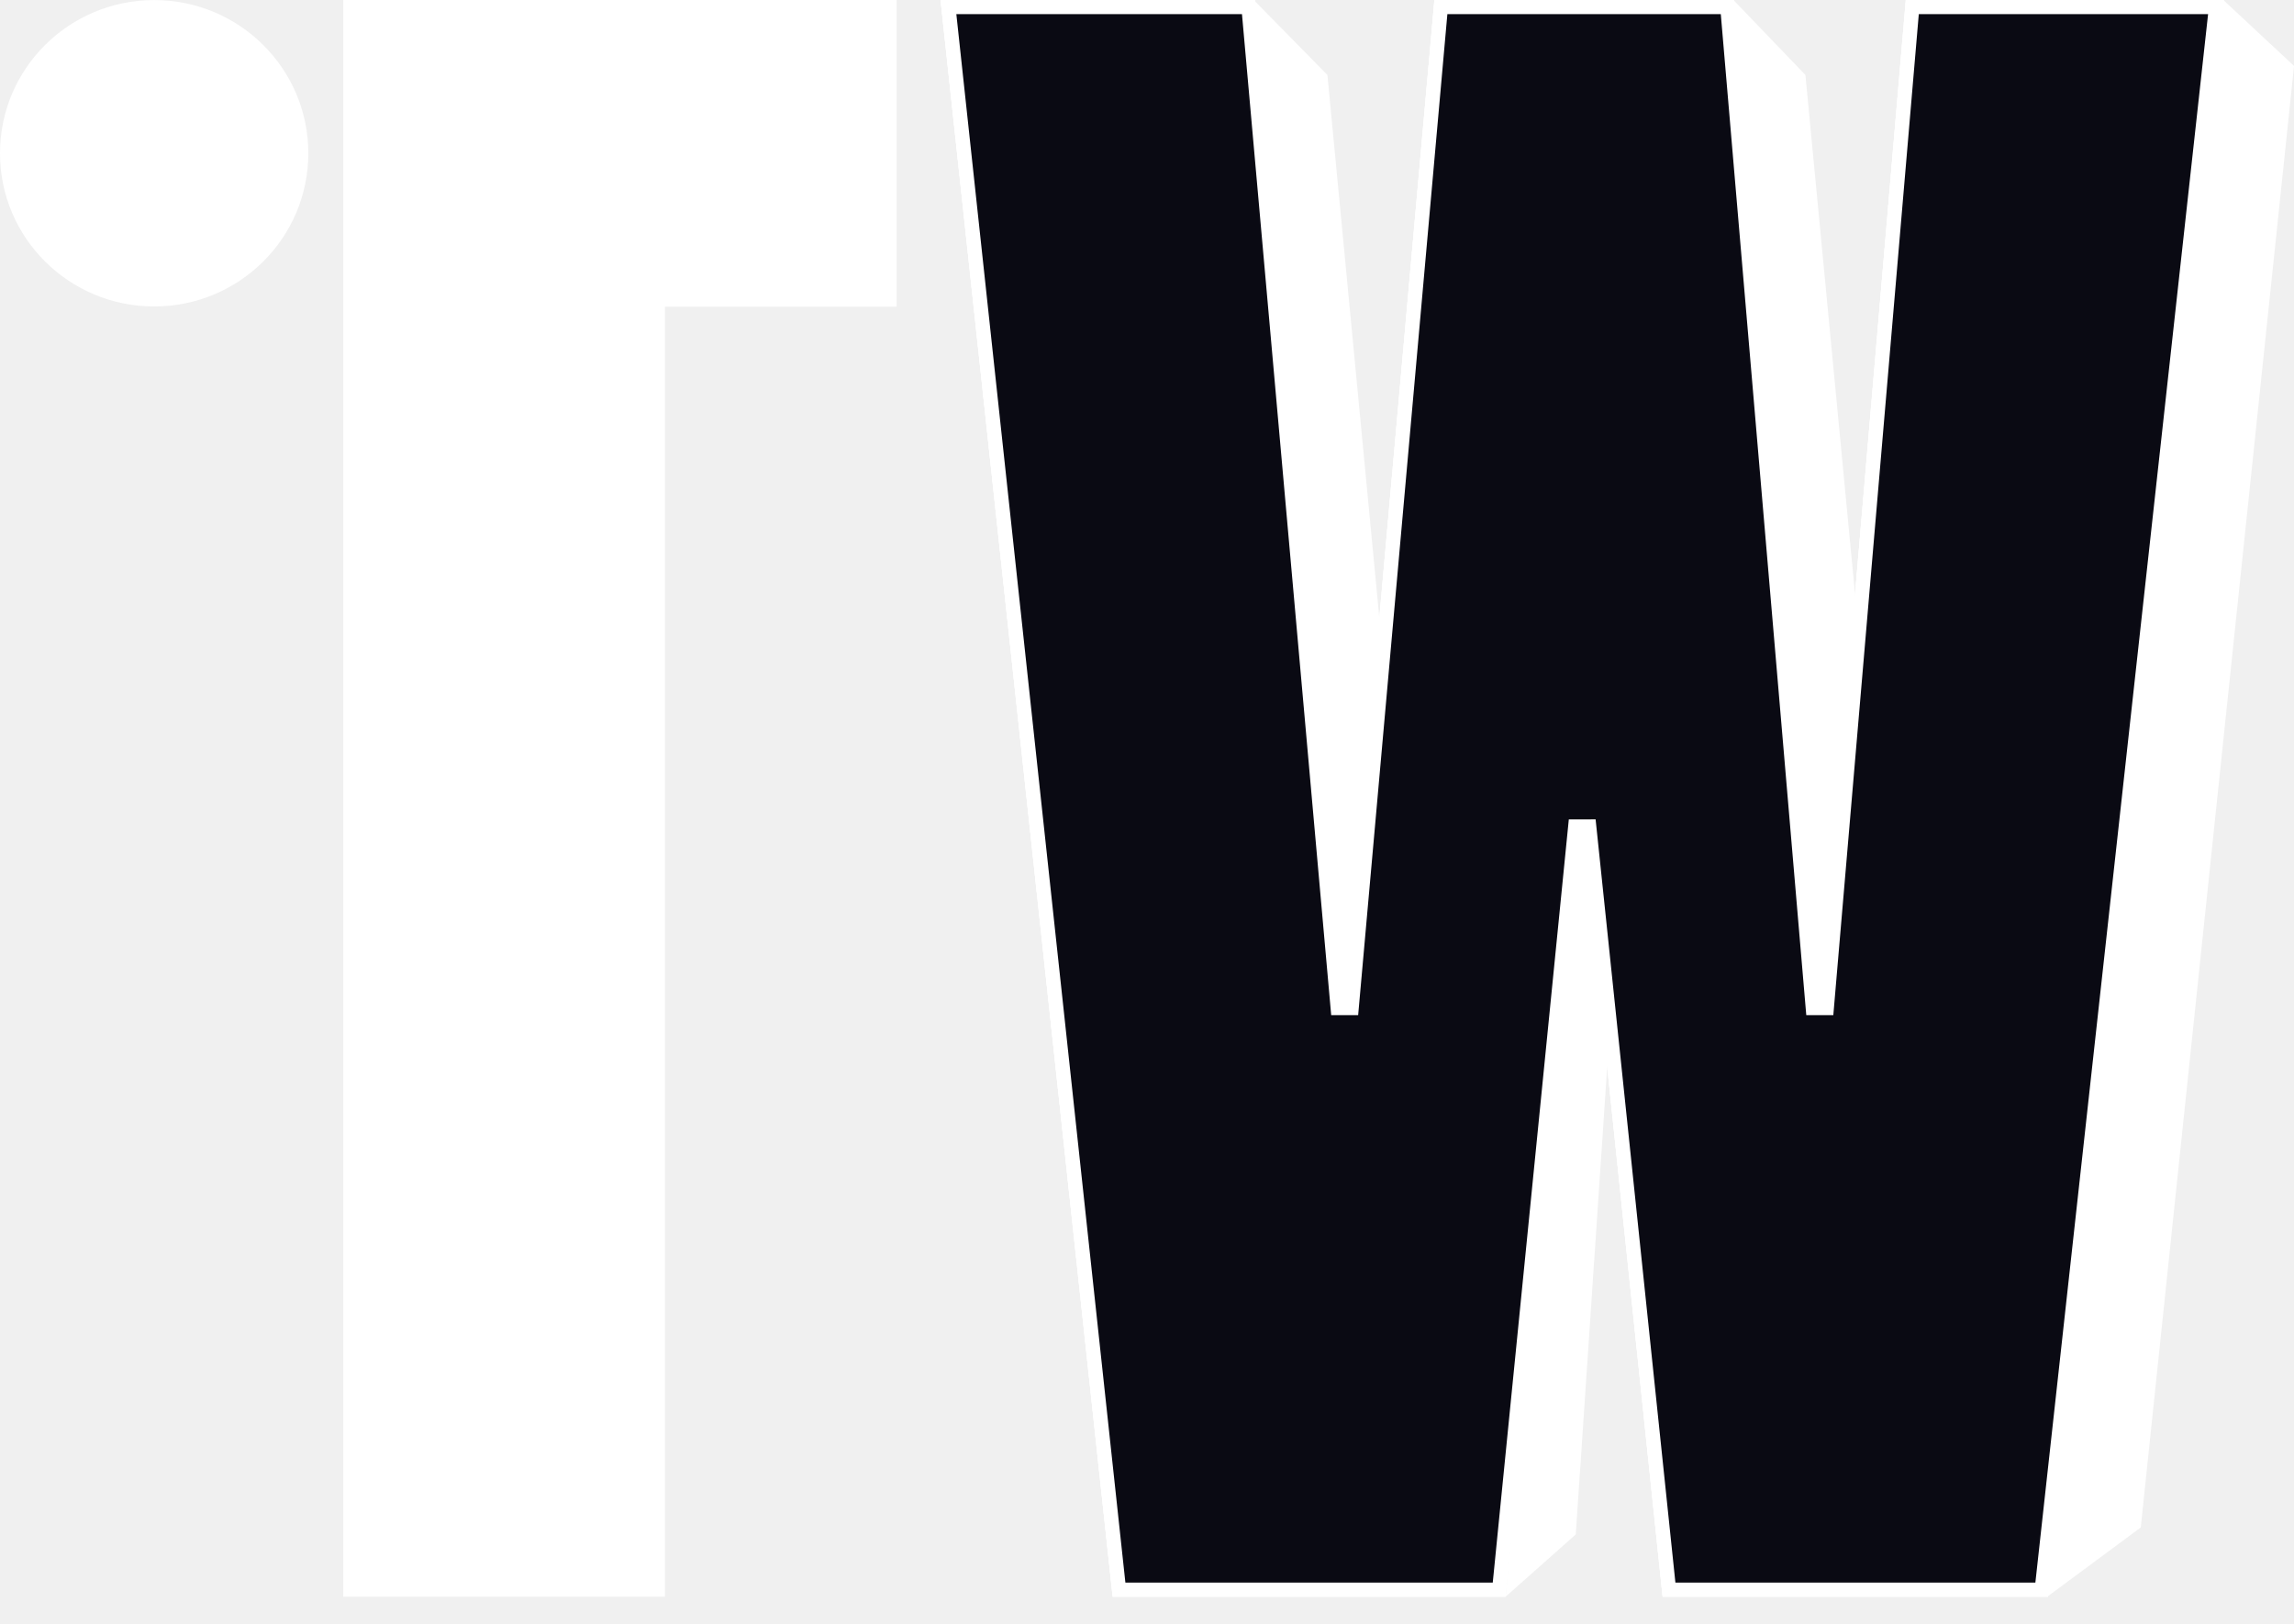
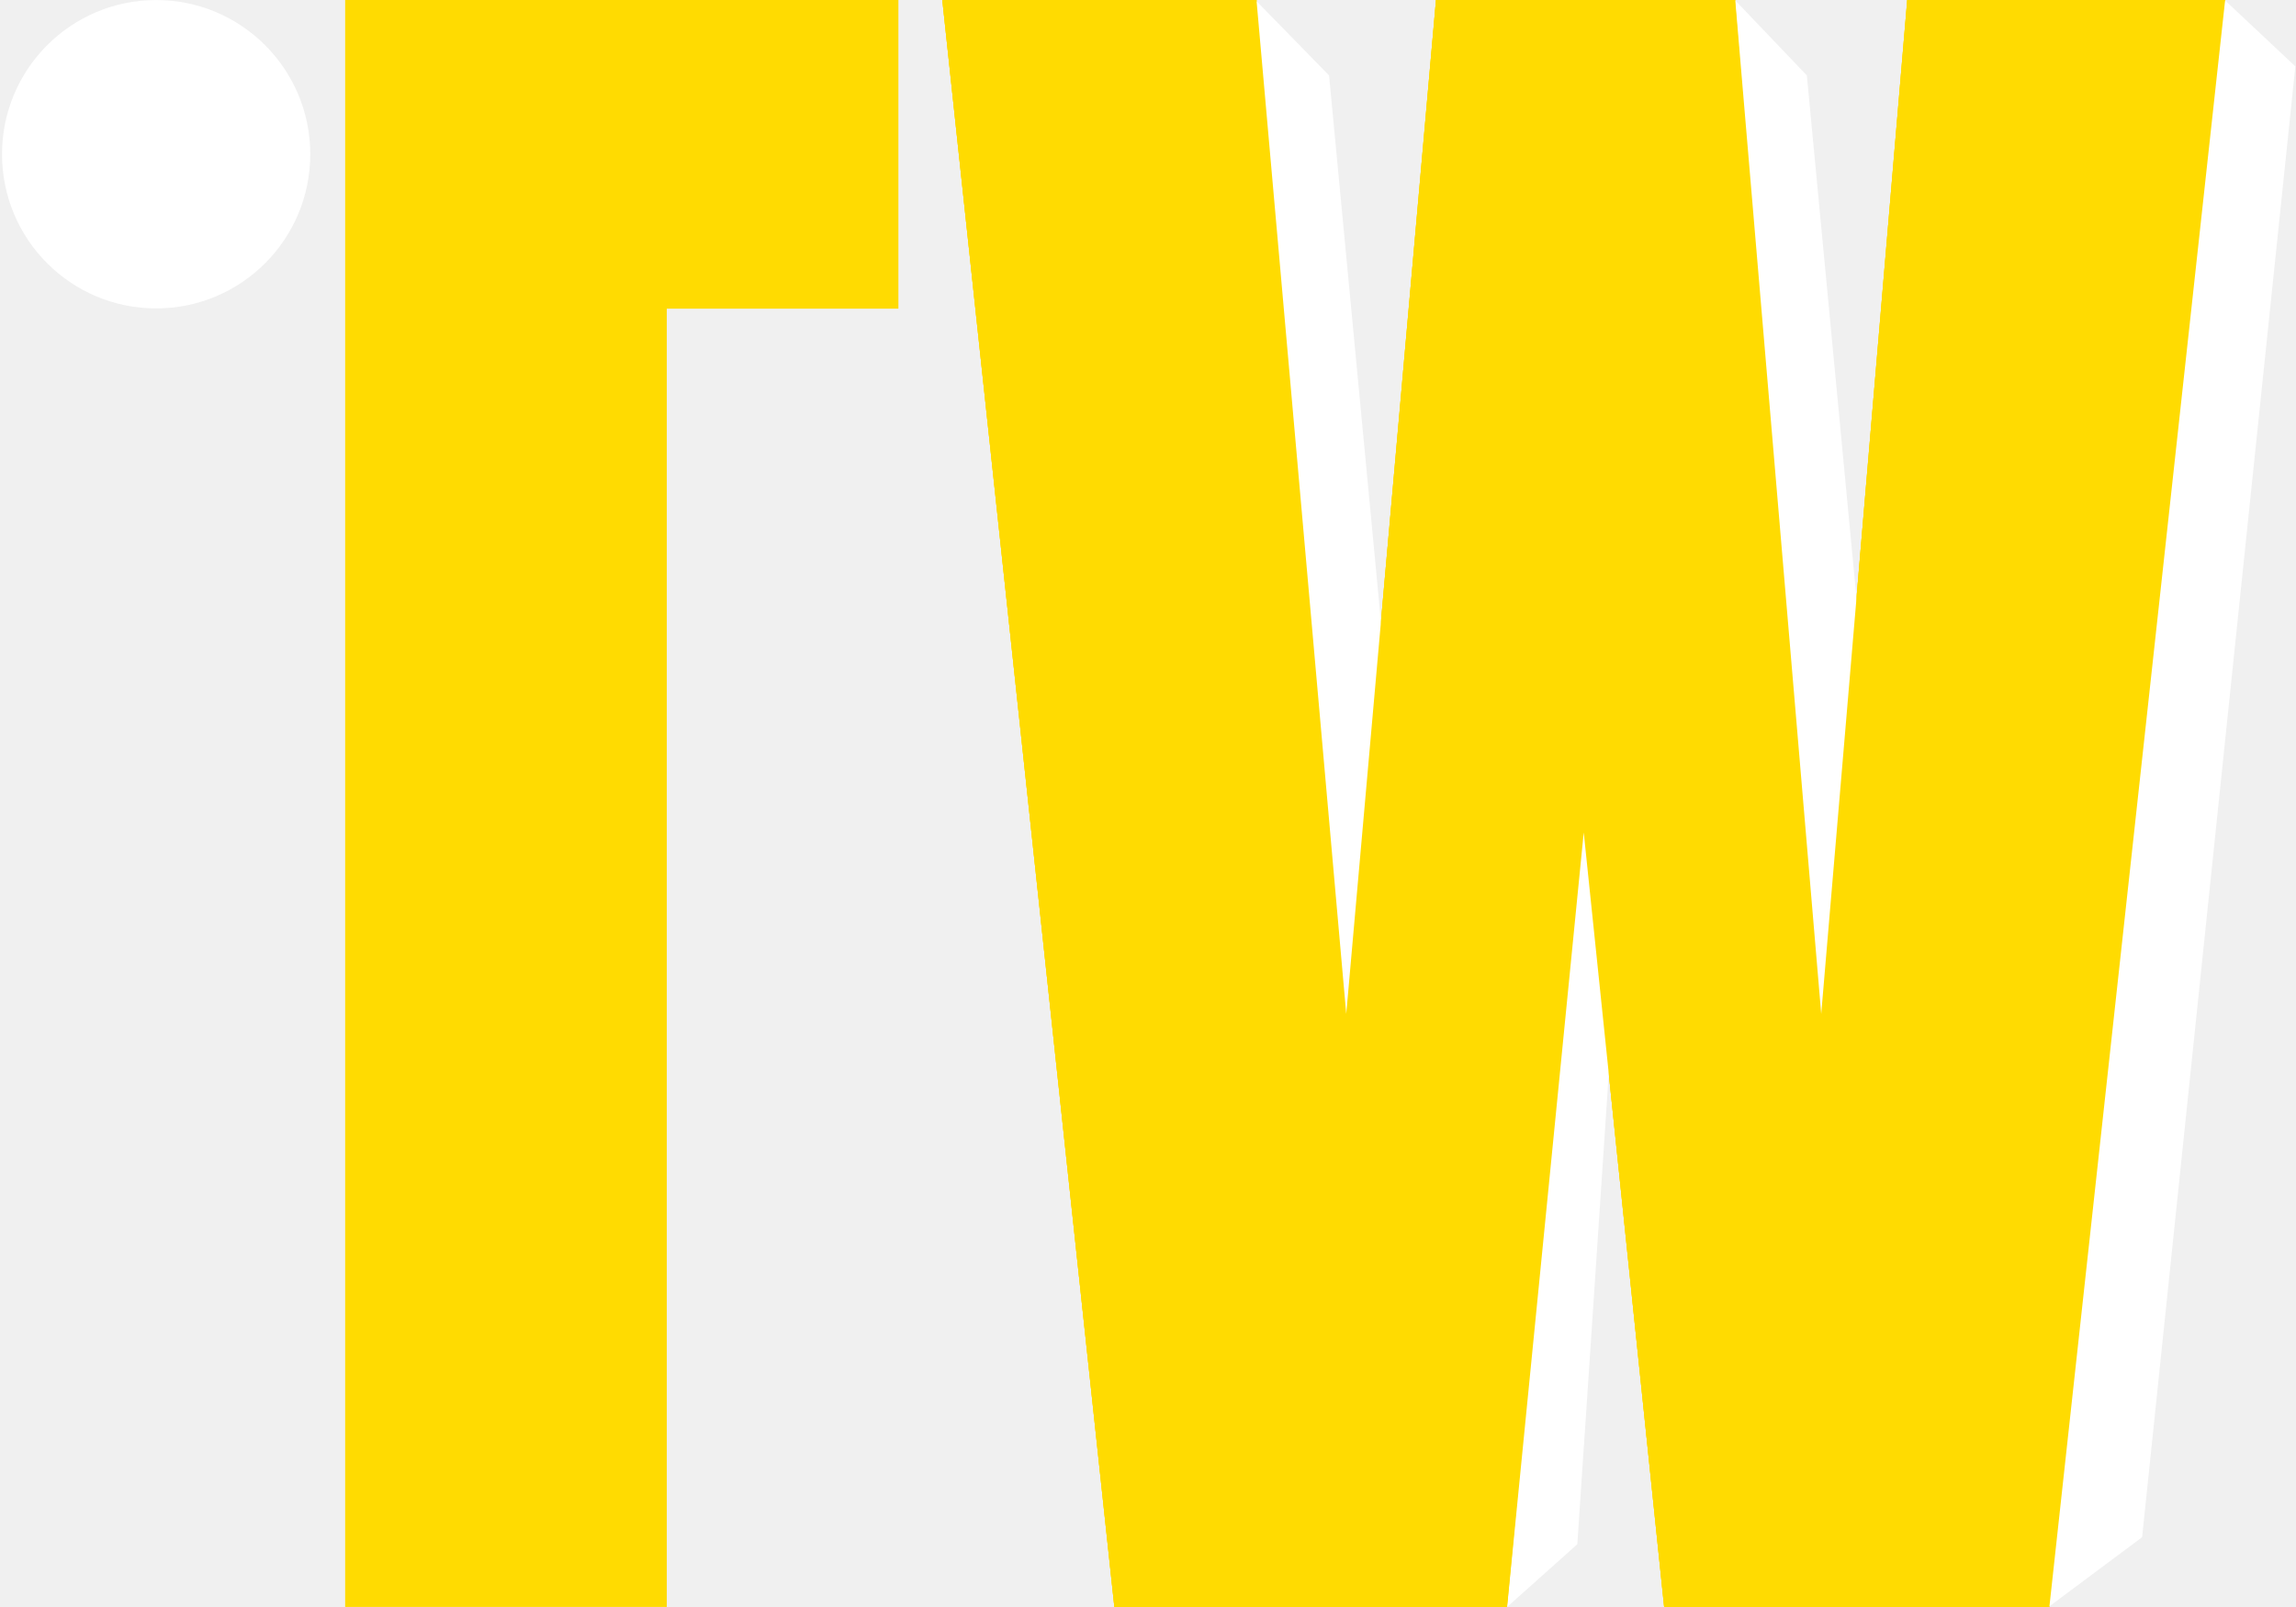
- <svg xmlns="http://www.w3.org/2000/svg" width="65" height="46" viewBox="0 0 65 46" fill="none">
-   <path d="M9.725 45.247V8.691L9.725 0H25.405V8.691H18.841V45.247H9.725Z" fill="white" />
-   <path d="M31.526 45.247L26.65 0H35.555L38.099 28.55L40.643 0H49.123L51.562 28.55L54 0H63.01L58.028 45.247H47.109L44.83 23.44L42.657 45.247H31.526Z" fill="white" />
-   <path d="M31.526 45.247L26.65 0H35.555L38.099 28.55L40.643 0H49.123L51.562 28.55L54 0H63.01L58.028 45.247H47.109L44.83 23.44L42.657 45.247H31.526Z" fill="white" />
-   <path d="M65.001 1.869L62.998 0.001L62.106 7.094L59.548 30.534L58.004 44.722V45.25L60.658 43.284L65.001 1.869Z" fill="white" />
-   <path d="M44.649 43.482L42.66 45.247L44.684 23.44H44.925L45.36 27.945L45.581 29.623L44.649 43.482Z" fill="white" />
-   <path d="M37.612 2.124L35.525 0.001L37.929 28.569H38.218L39.128 17.975L37.612 2.124Z" fill="white" />
-   <path d="M51.156 2.124L49.117 0.001L51.393 28.329L51.442 28.569H51.731L51.683 28.425L52.621 17.448L51.156 2.124Z" fill="white" />
-   <path d="M38.3 28.567L40.828 0.2H48.942L51.364 28.567H51.763L54.185 0.2H62.789L57.851 45.047H47.292L45.031 23.419L44.633 23.42L42.478 45.047H31.708L26.875 0.2H35.374L37.902 28.567H38.3Z" fill="#0A0A13" stroke="white" stroke-width="0.4" />
-   <ellipse cx="4.368" cy="4.343" rx="4.368" ry="4.341" fill="white" />
+ <svg xmlns="http://www.w3.org/2000/svg" width="840" height="588" viewBox="0 0 840 588" fill="none">
+   <path d="M126.276 587.972V112.94L126.277 0H328.683V112.94H243.951V587.972H126.276Z" fill="#FFDB01" />
+   <path d="M407.692 587.972L344.75 0H459.688L492.527 370.99L525.366 0H634.83L666.301 370.99L697.772 0H814.078L749.768 587.972H608.833L579.414 304.595L551.364 587.972H407.692Z" fill="#FFDB01" />
+   <path d="M407.692 587.972L344.75 0H459.688L492.527 370.99L525.366 0H634.83L666.301 370.99L697.772 0H814.078L749.768 587.972H608.833L579.414 304.595L551.364 587.972H407.692Z" fill="#FFDB01" />
+   <path d="M839.761 24.292L813.91 0.018L802.388 92.186L769.375 396.775L749.443 581.148V588L783.702 562.462L839.761 24.292Z" fill="white" />
+   <path d="M577.075 565.025L551.401 587.971L577.528 304.589H580.642L586.248 363.139L589.098 384.94L577.075 565.025Z" fill="white" />
+   <path d="M486.244 27.598L459.304 0.018L490.324 371.237H494.062L505.803 233.58L486.244 27.598Z" fill="white" />
+   <path d="M661.041 27.598L634.728 0.018L664.108 368.123L664.731 371.237H668.468L667.845 369.368L679.949 226.729L661.041 27.598Z" fill="white" />
+   <path d="M407.691 587.972L344.75 0H459.687L492.526 370.99L525.366 0H634.83L666.301 370.99L697.772 0H814.078L749.768 587.972H608.832L579.414 304.595L551.363 587.972H407.691Z" fill="#FFDB01" />
+   <ellipse cx="57.126" cy="56.431" rx="56.386" ry="56.413" fill="white" />
</svg>
